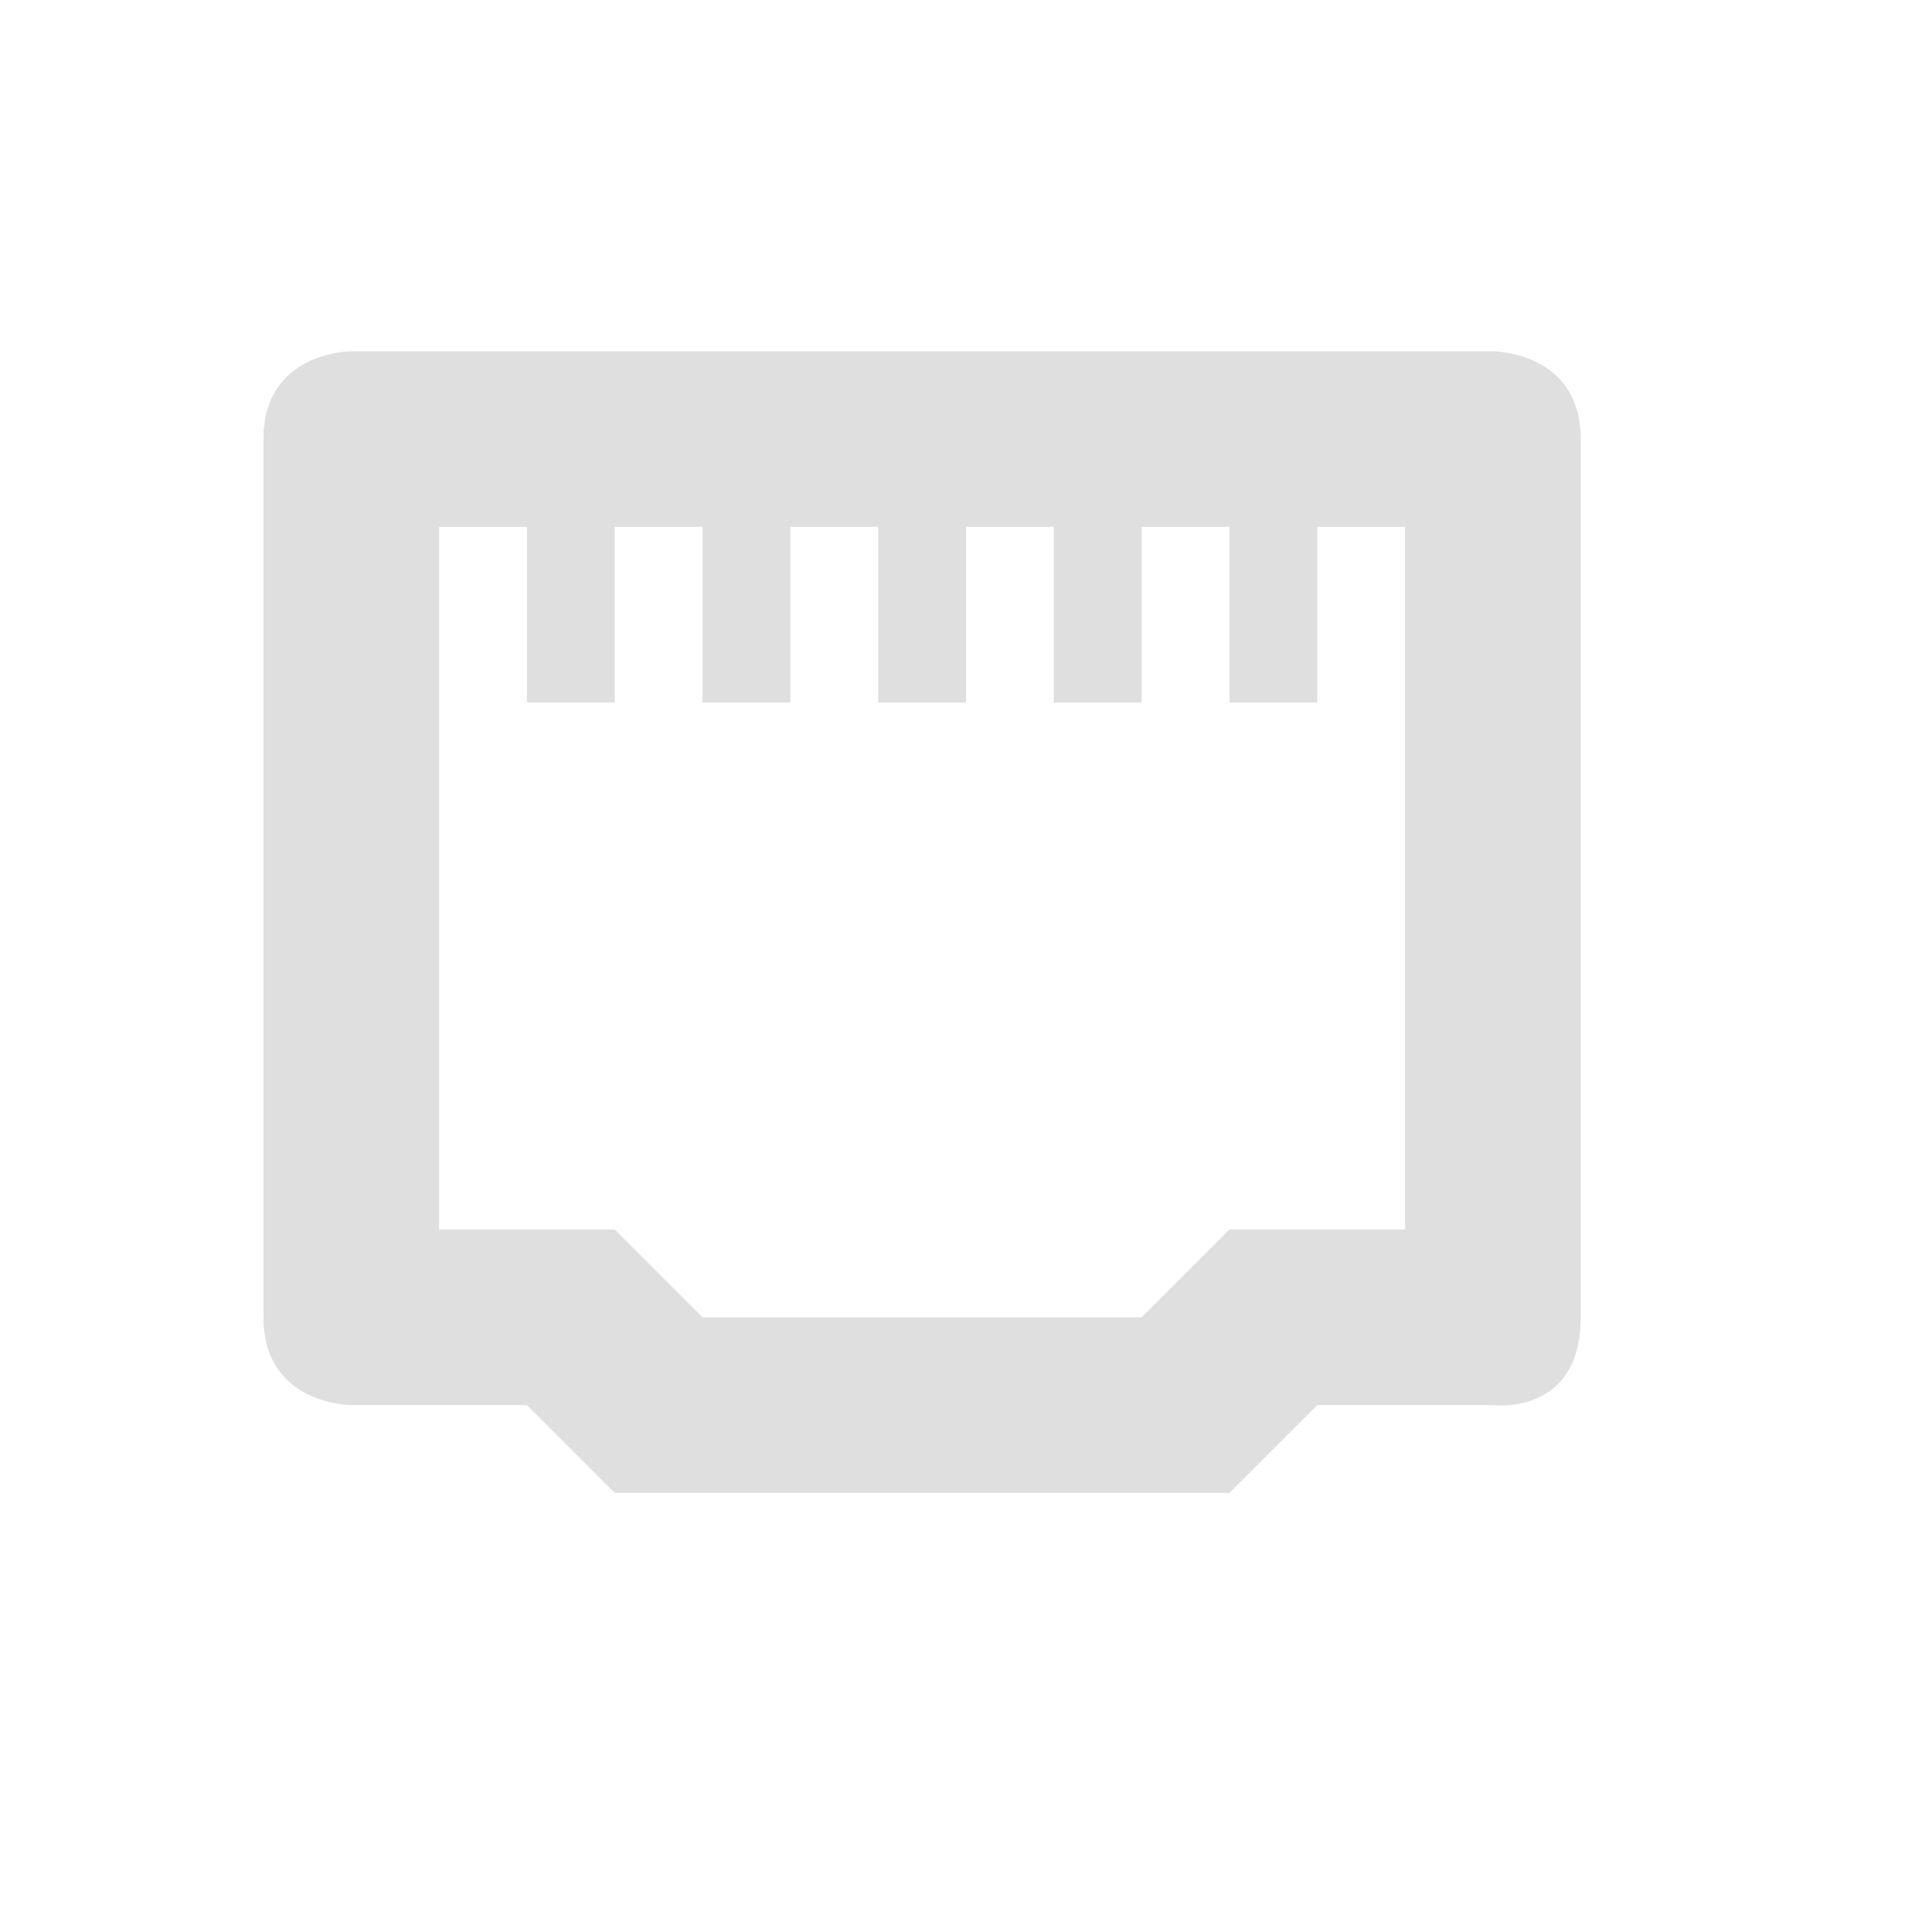
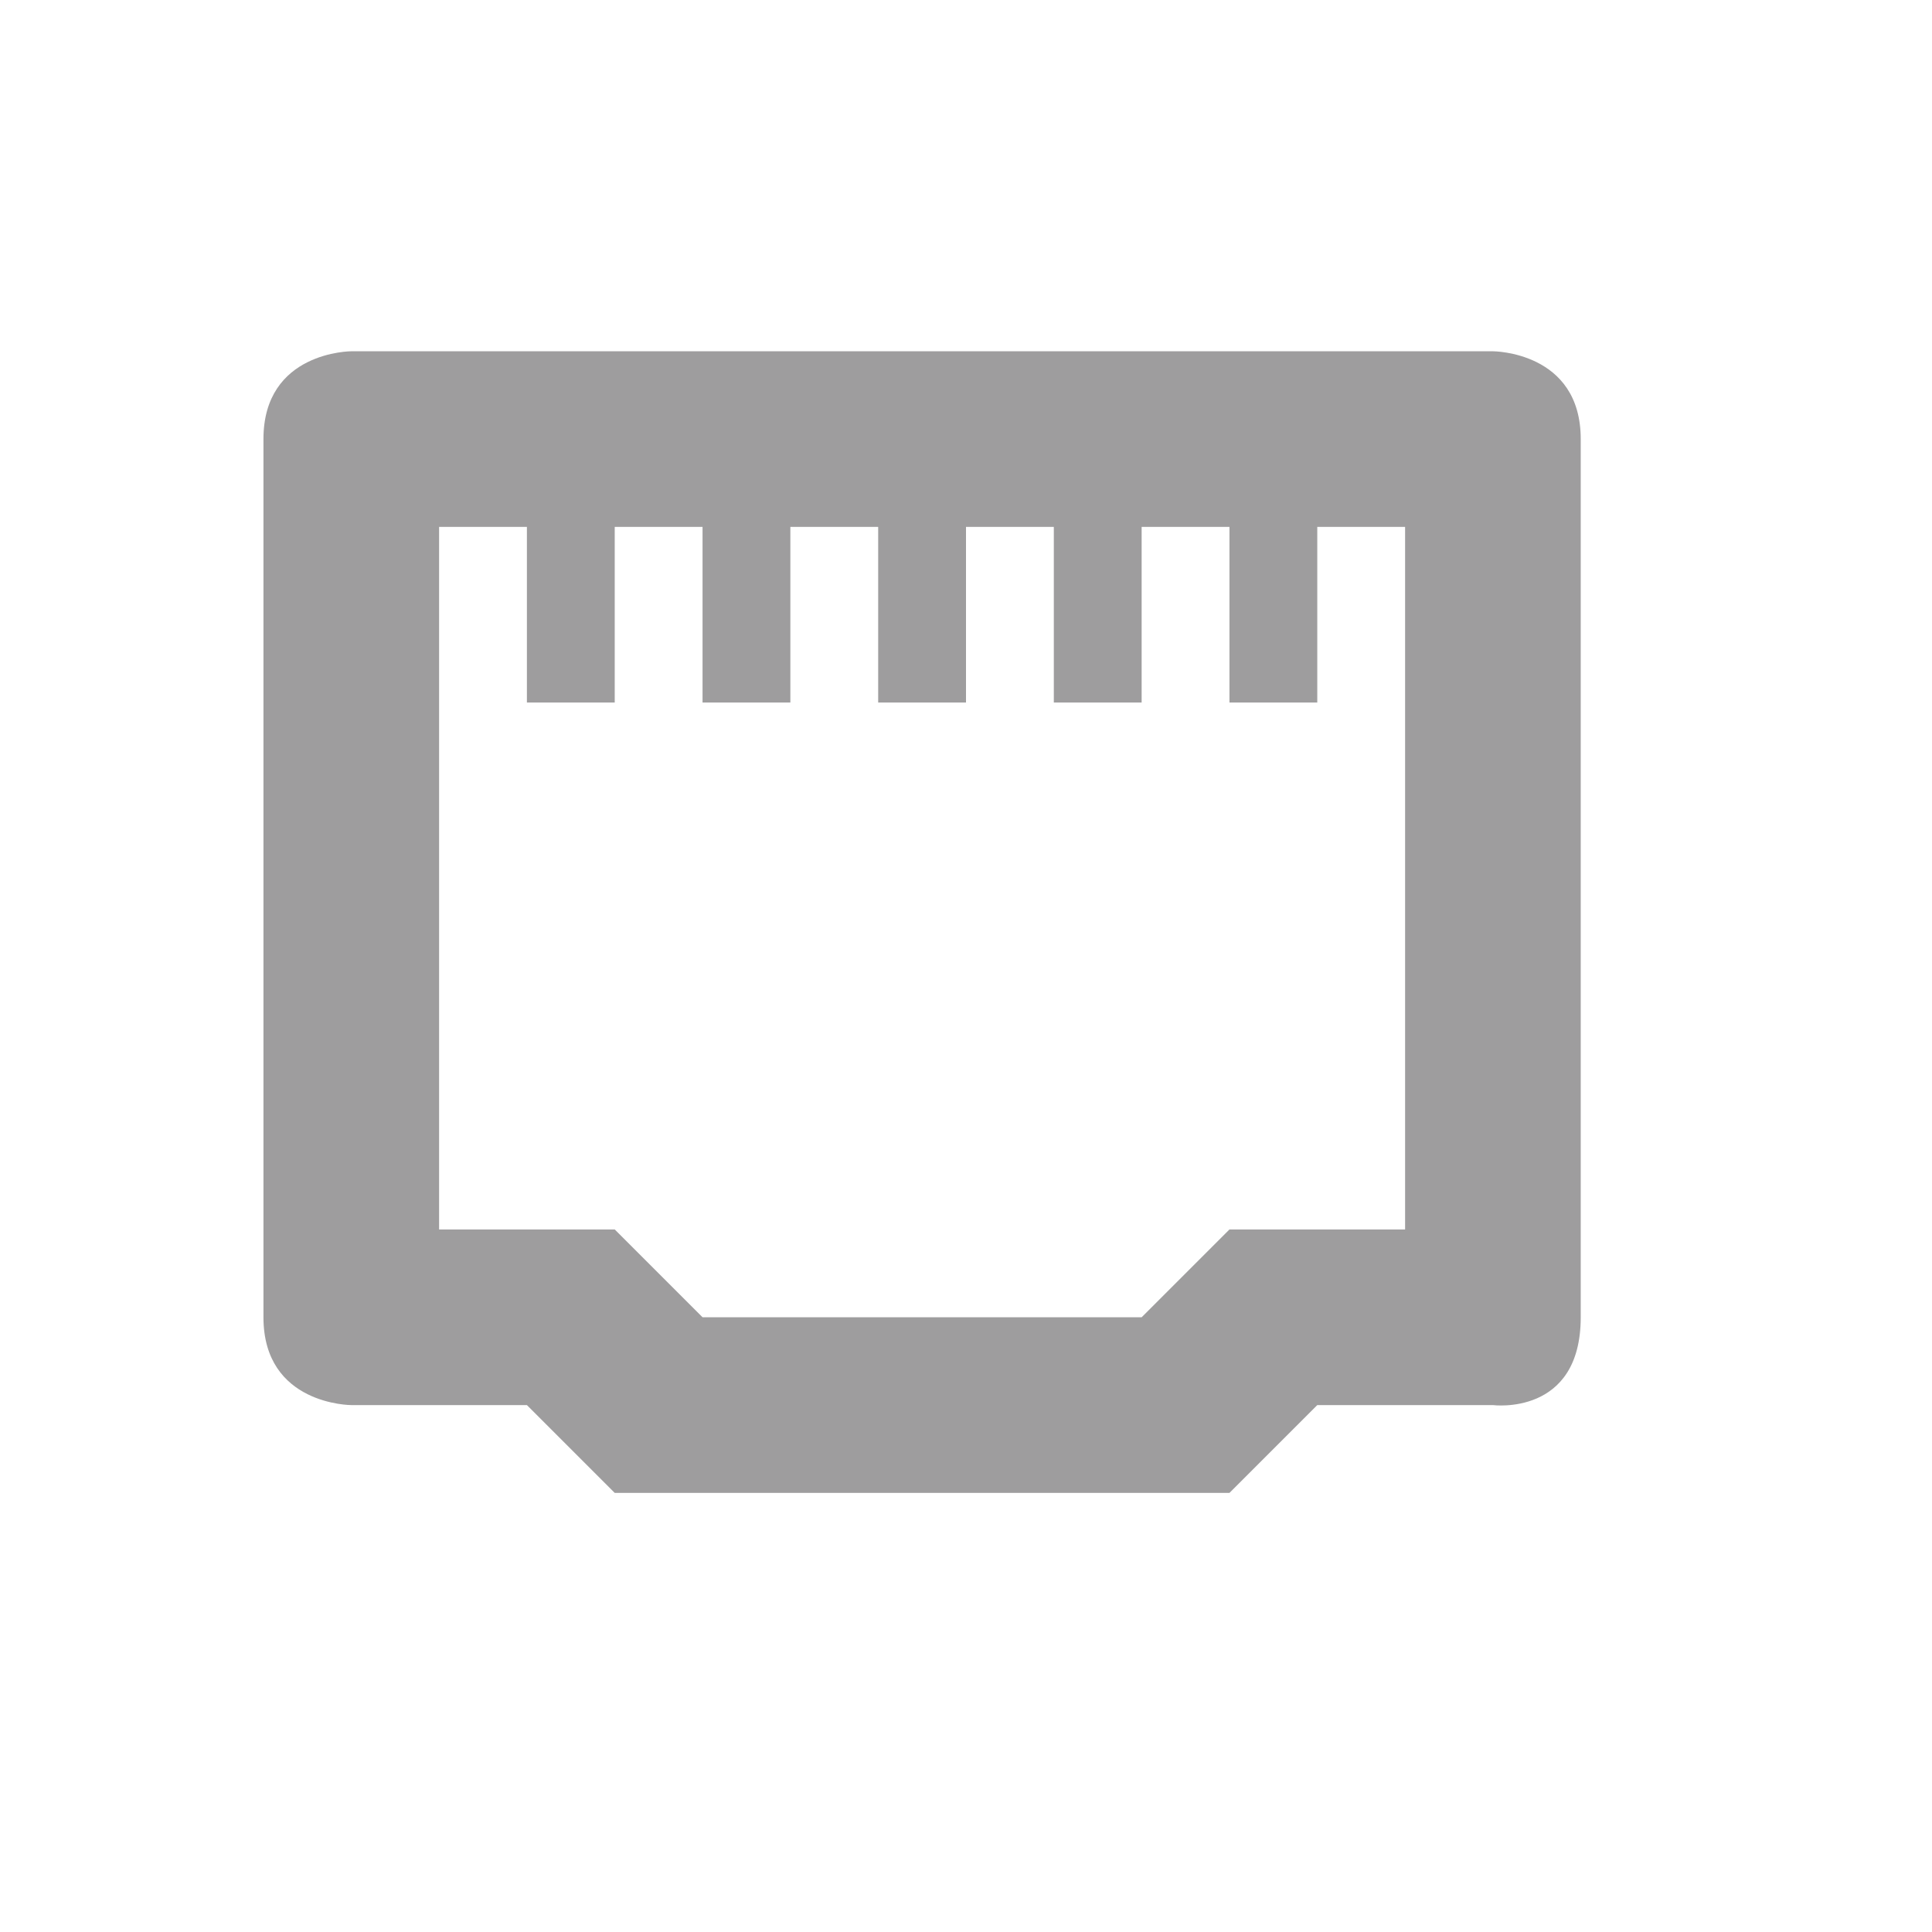
<svg xmlns="http://www.w3.org/2000/svg" width="22" height="22" version="1.1">
  <defs>
    <style id="current-color-scheme" type="text/css">
-    .ColorScheme-Text { color:#dfdfdf; } .ColorScheme-Highlight { color:#4285f4; } .ColorScheme-NeutralText { color:#ff9800; } .ColorScheme-PositiveText { color:#4caf50; } .ColorScheme-NegativeText { color:#f44336; }
+    .ColorScheme-Text { color:#9e9d9e; } .ColorScheme-Highlight { color:#4285f4; } .ColorScheme-NeutralText { color:#ff9800; } .ColorScheme-PositiveText { color:#4caf50; } .ColorScheme-NegativeText { color:#f44336; }
  </style>
  </defs>
  <path style="fill:currentColor" class="ColorScheme-Text" d="m 4,4 c 0,0 -1,0 -1,1 V 15 c 0,1 1,1 1,1 h 2 l 1,1 h 7 l 1,-1 h 2 c 0,0 1,0.13 1,-1 V 5 c 0,-1 -1,-1 -1,-1 z m 1,2 H 6 V 8 H 7 V 6 H 8 V 8 H 9 V 6 h 1 v 2 h 1 V 6 h 1 v 2 h 1 V 6 h 1 v 2 h 1 V 6 h 1 V 14 h -2 l -1,1 H 8 L 7,14 H 5 Z" />
</svg>
